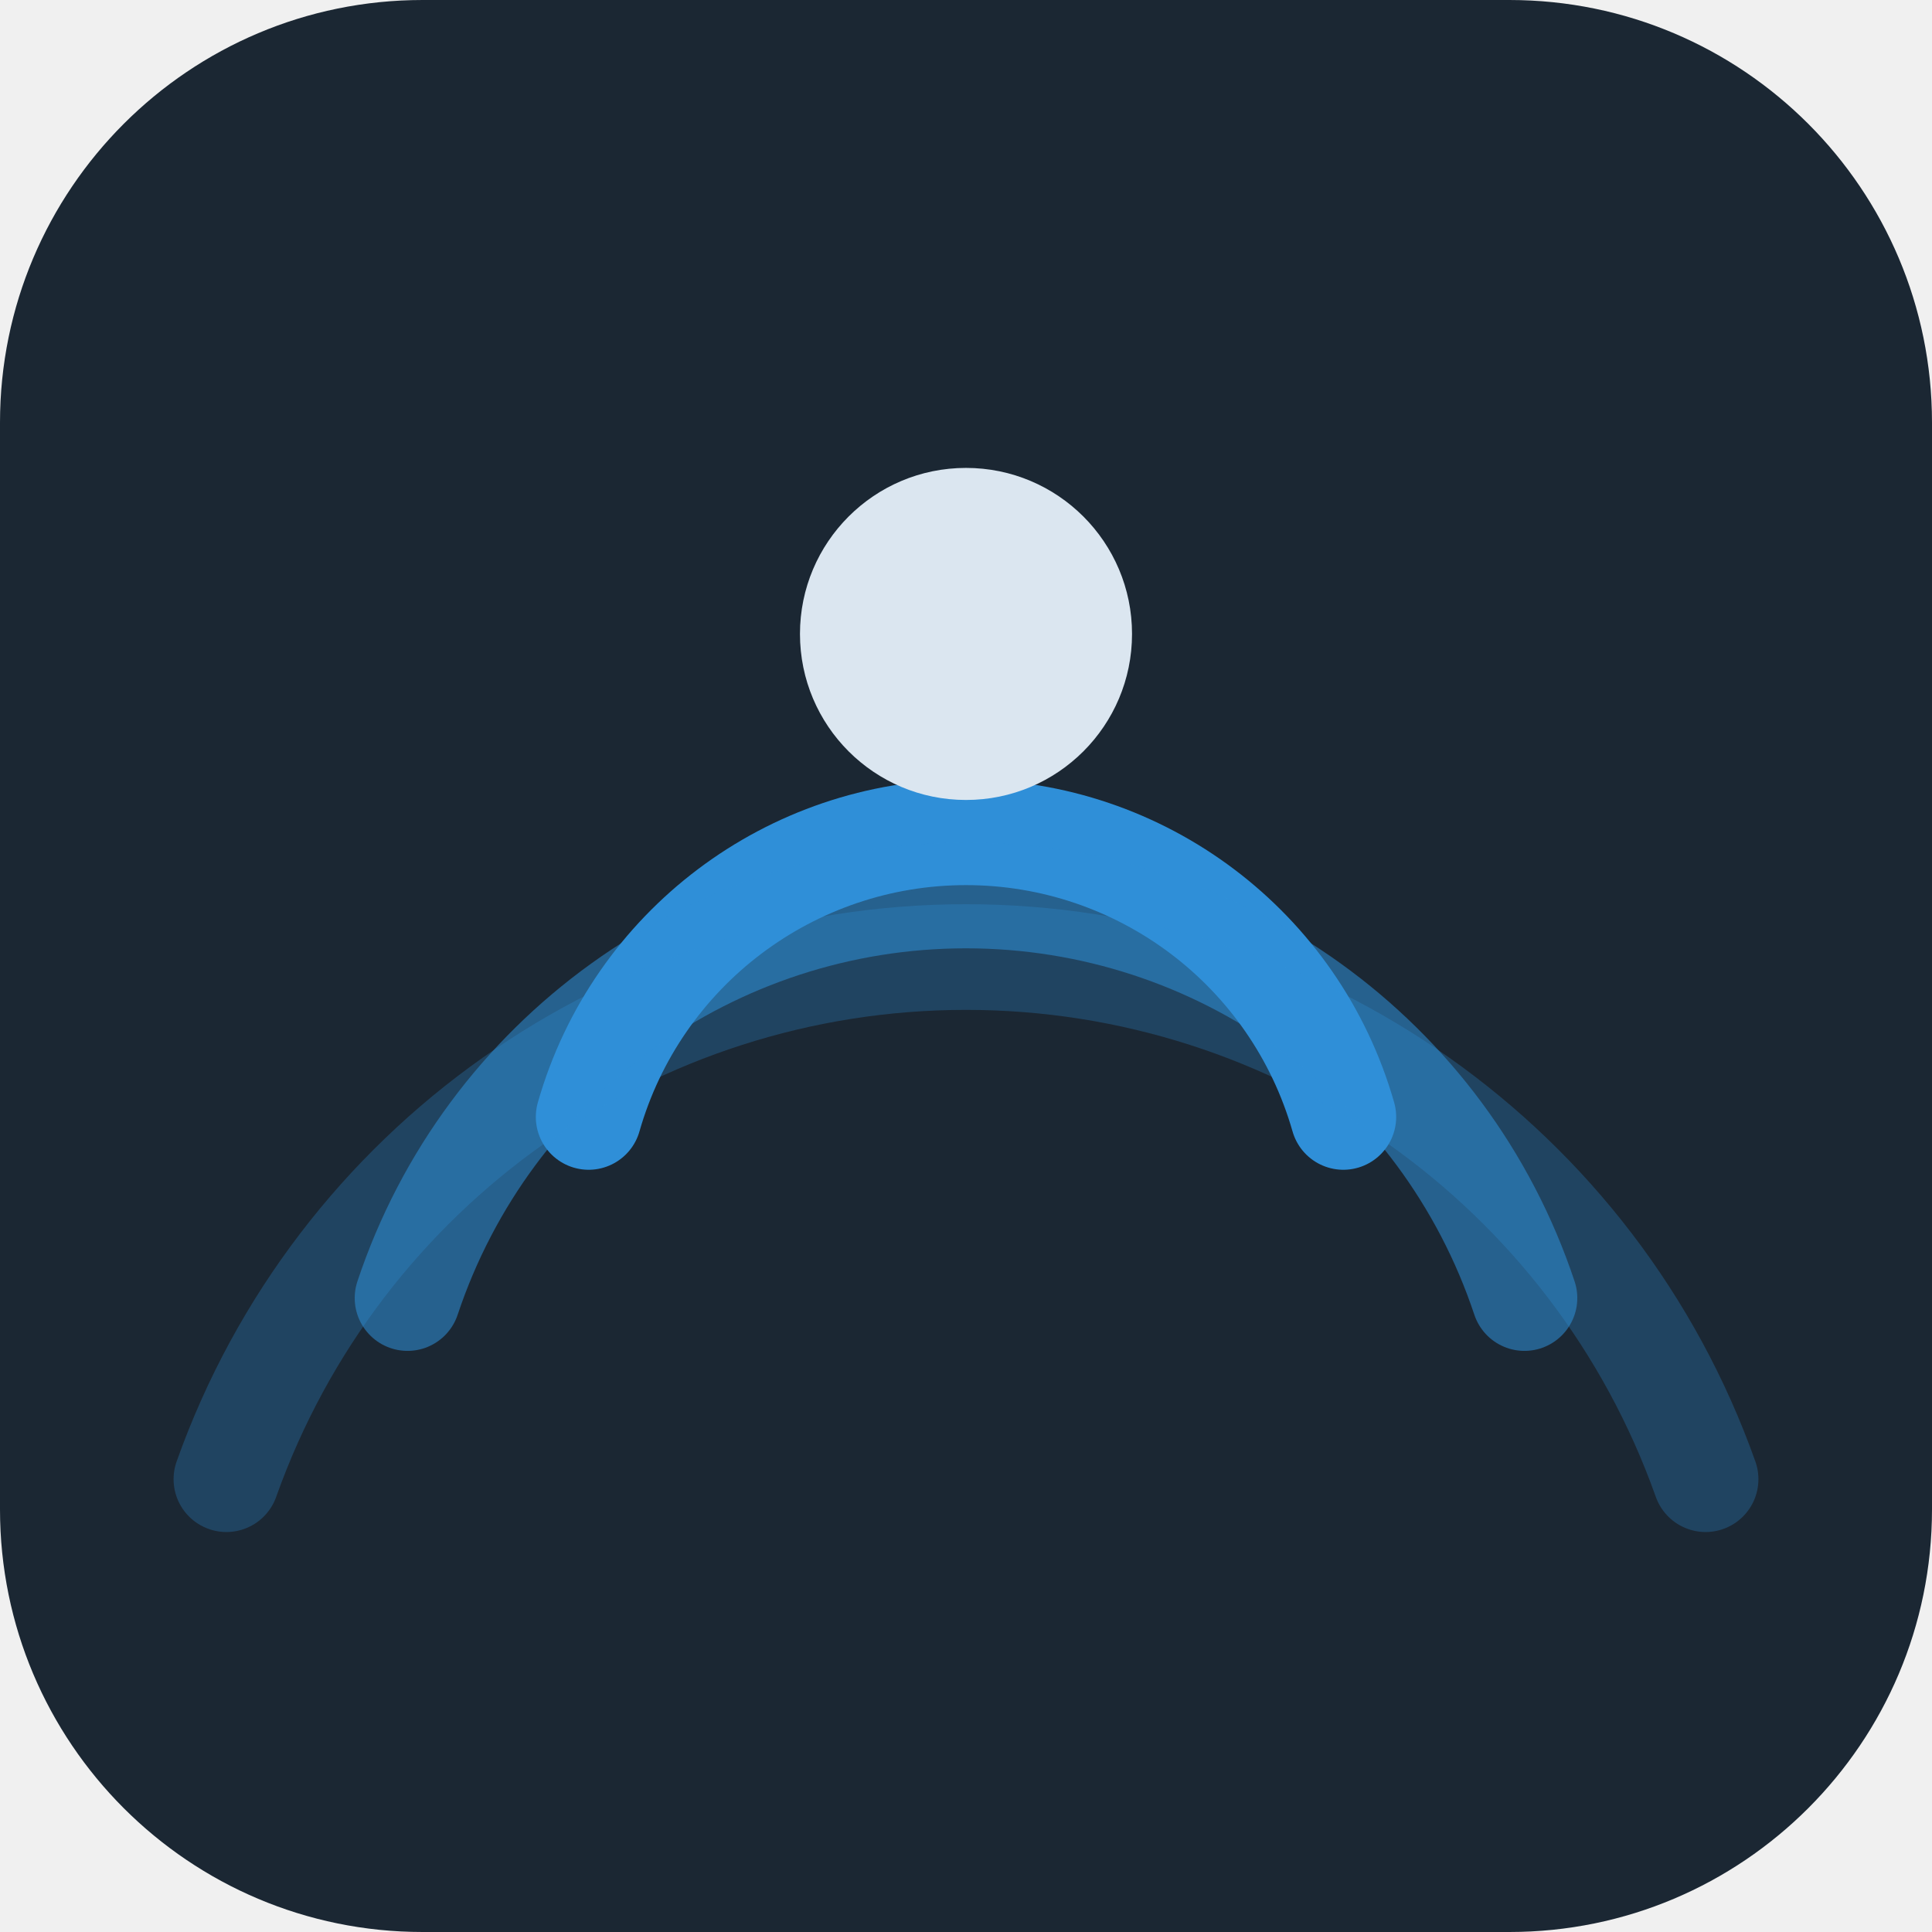
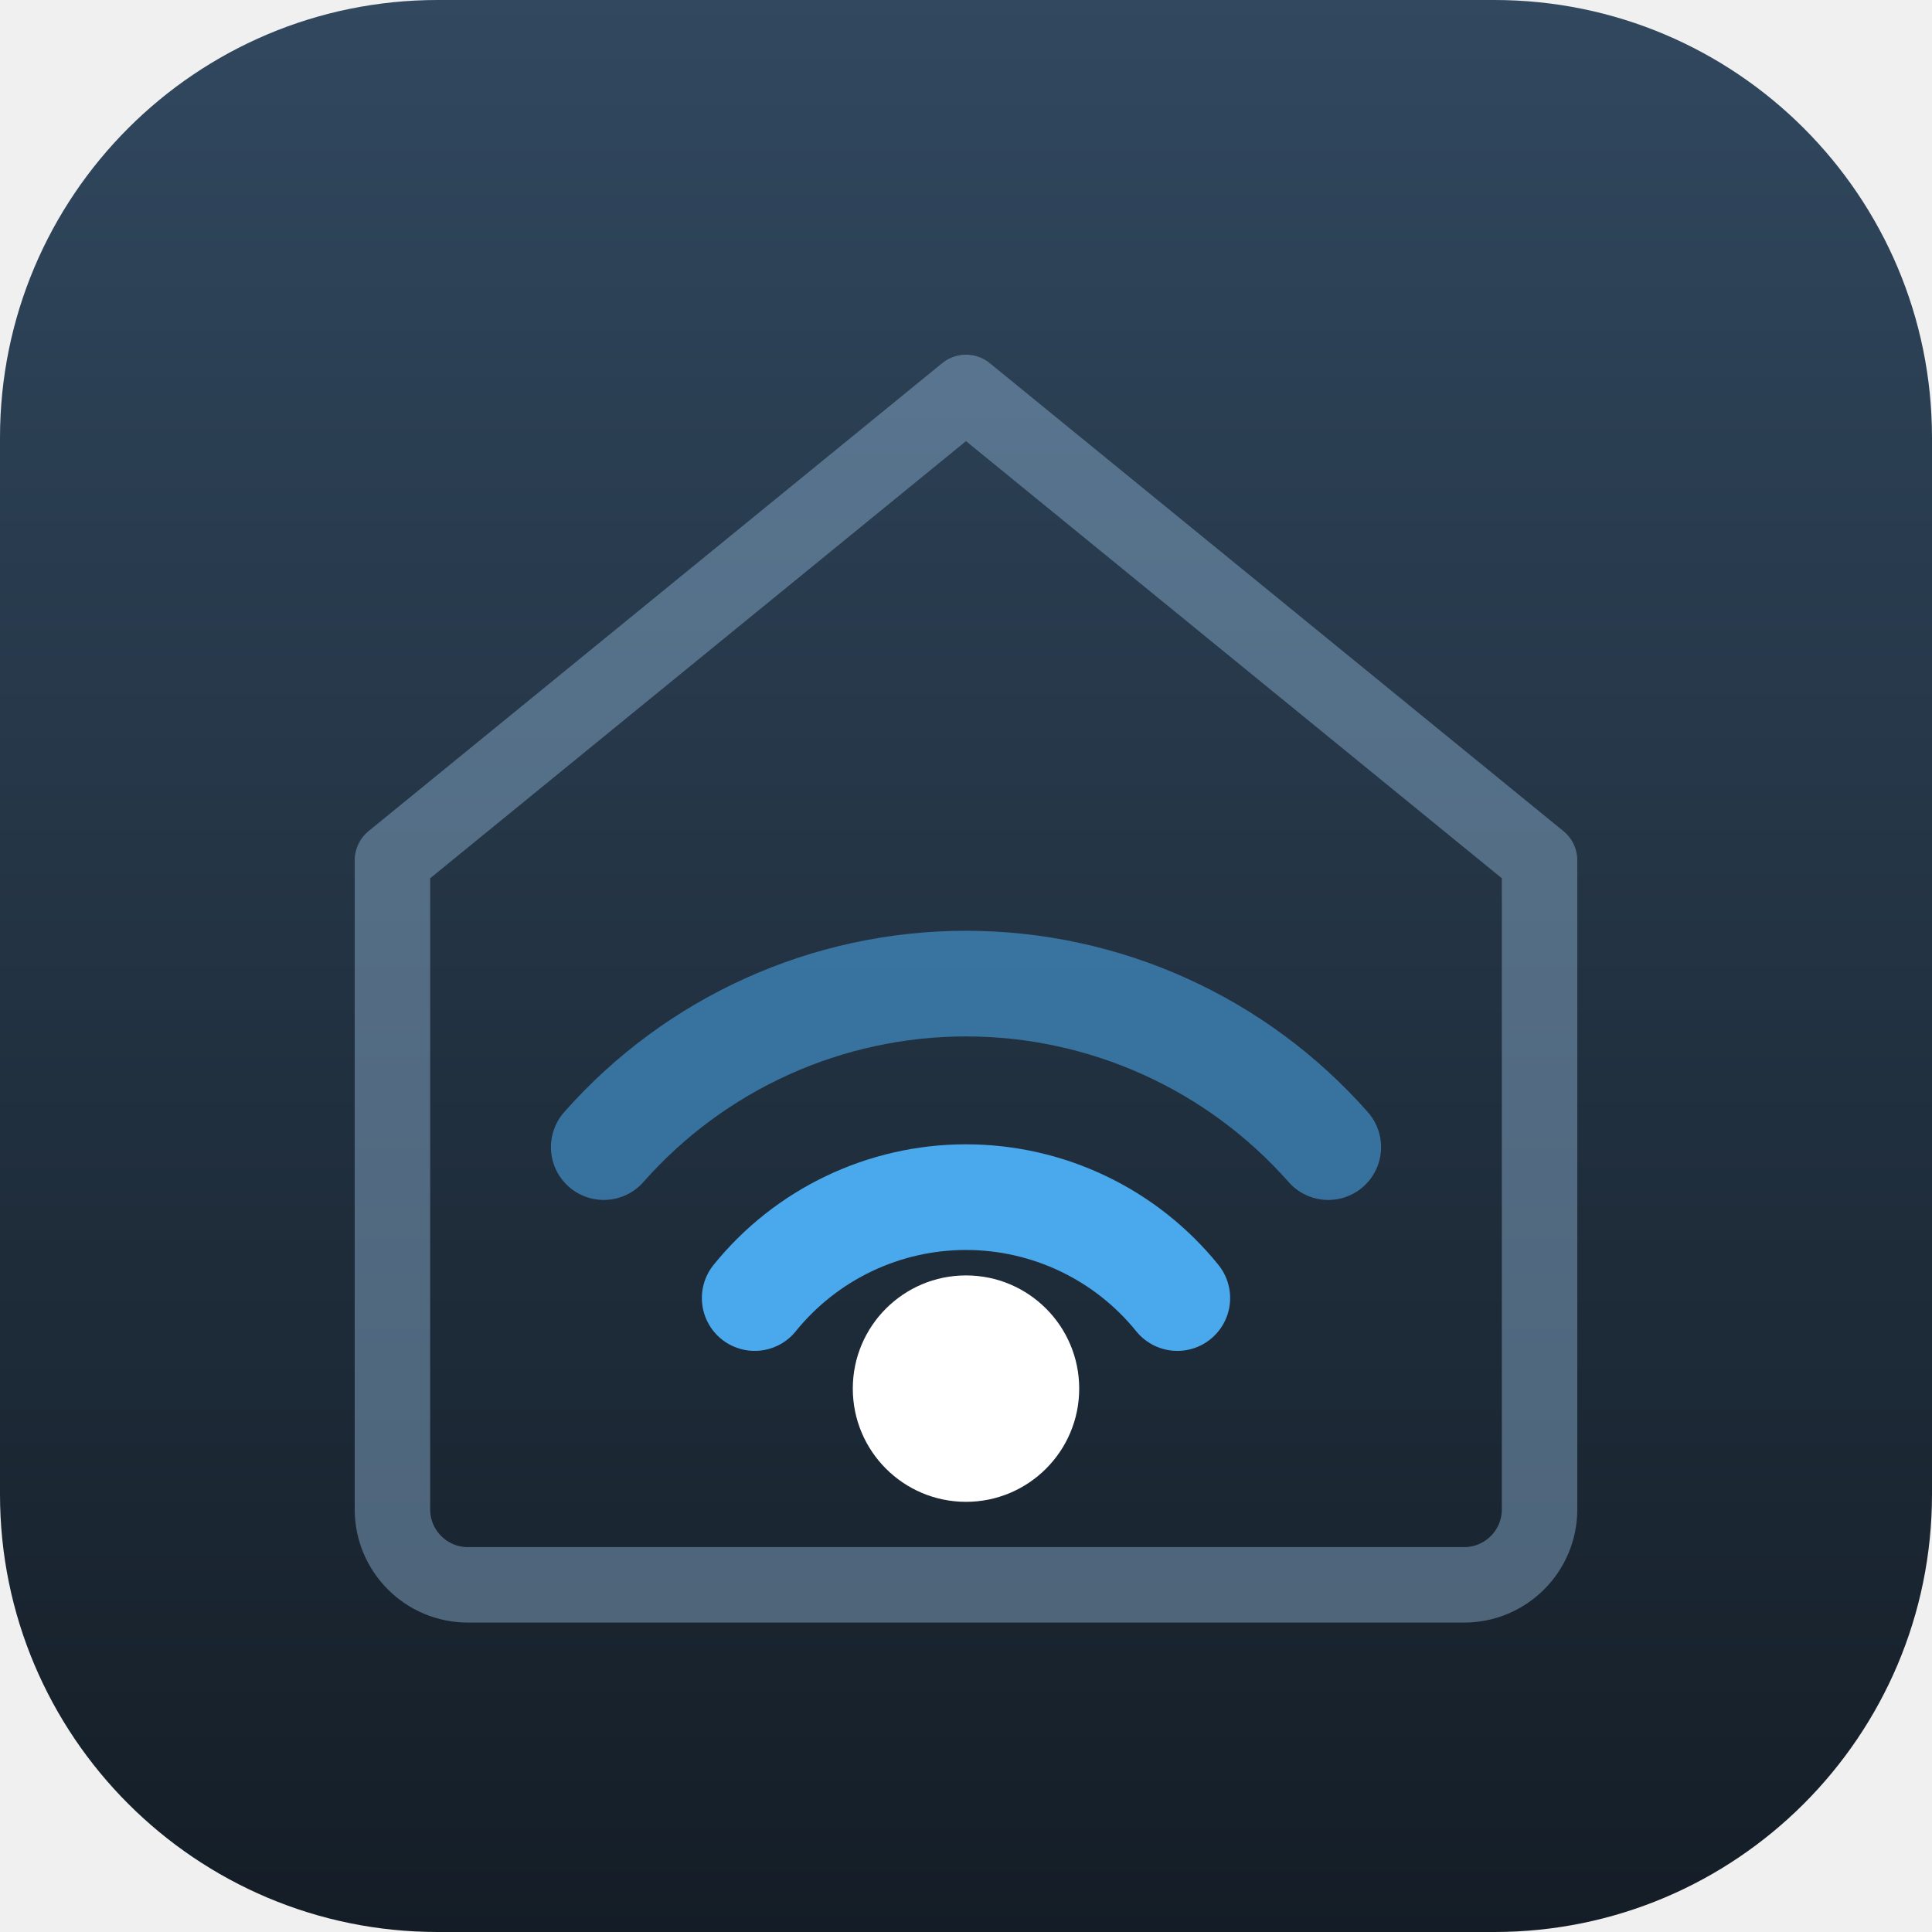
<svg xmlns="http://www.w3.org/2000/svg" viewBox="0 0 128 128" width="128" height="128">
-   <rect width="128" height="128" rx="28" fill="#1b2733" />
-   <g fill="none" stroke="#2f8fd8" stroke-width="7" stroke-linecap="round">
-     <path d="M39 74a26 26 0 0 1 50 0" />
-     <path d="M27 86a39 39 0 0 1 74 0" opacity=".55" />
-     <path d="M15 98a52 52 0 0 1 98 0" opacity=".28" />
+   <defs>
+     <linearGradient id="bg" x1="0" y1="0" x2="0" y2="1">
+       <stop offset="0" stop-color="#31485f" />
+       <stop offset="1" stop-color="#141d26" />
+     </linearGradient>
+   </defs>
+   <rect width="128" height="128" rx="29" fill="url(#bg)" />
+   <path d="M64 26 L102 57 L102 100 A5 5 0 0 1 97 105 L31 105 A5 5 0 0 1 26 100 L26 57 Z" fill="none" stroke="#8fb4d4" stroke-width="5" stroke-linejoin="round" opacity=".45" />
+   <g fill="none" stroke="#4aa8ec" stroke-linecap="round">
+     <path d="M50 86 A18 18 0 0 1 78 86" stroke-width="7" />
+     <path d="M40 76 A32 32 0 0 1 88 76" stroke-width="7" opacity=".55" />
  </g>
-   <circle cx="64" cy="42" r="11" fill="#dbe6f0" />
+   <circle cx="64" cy="92" r="7.5" fill="#ffffff" />
</svg>
